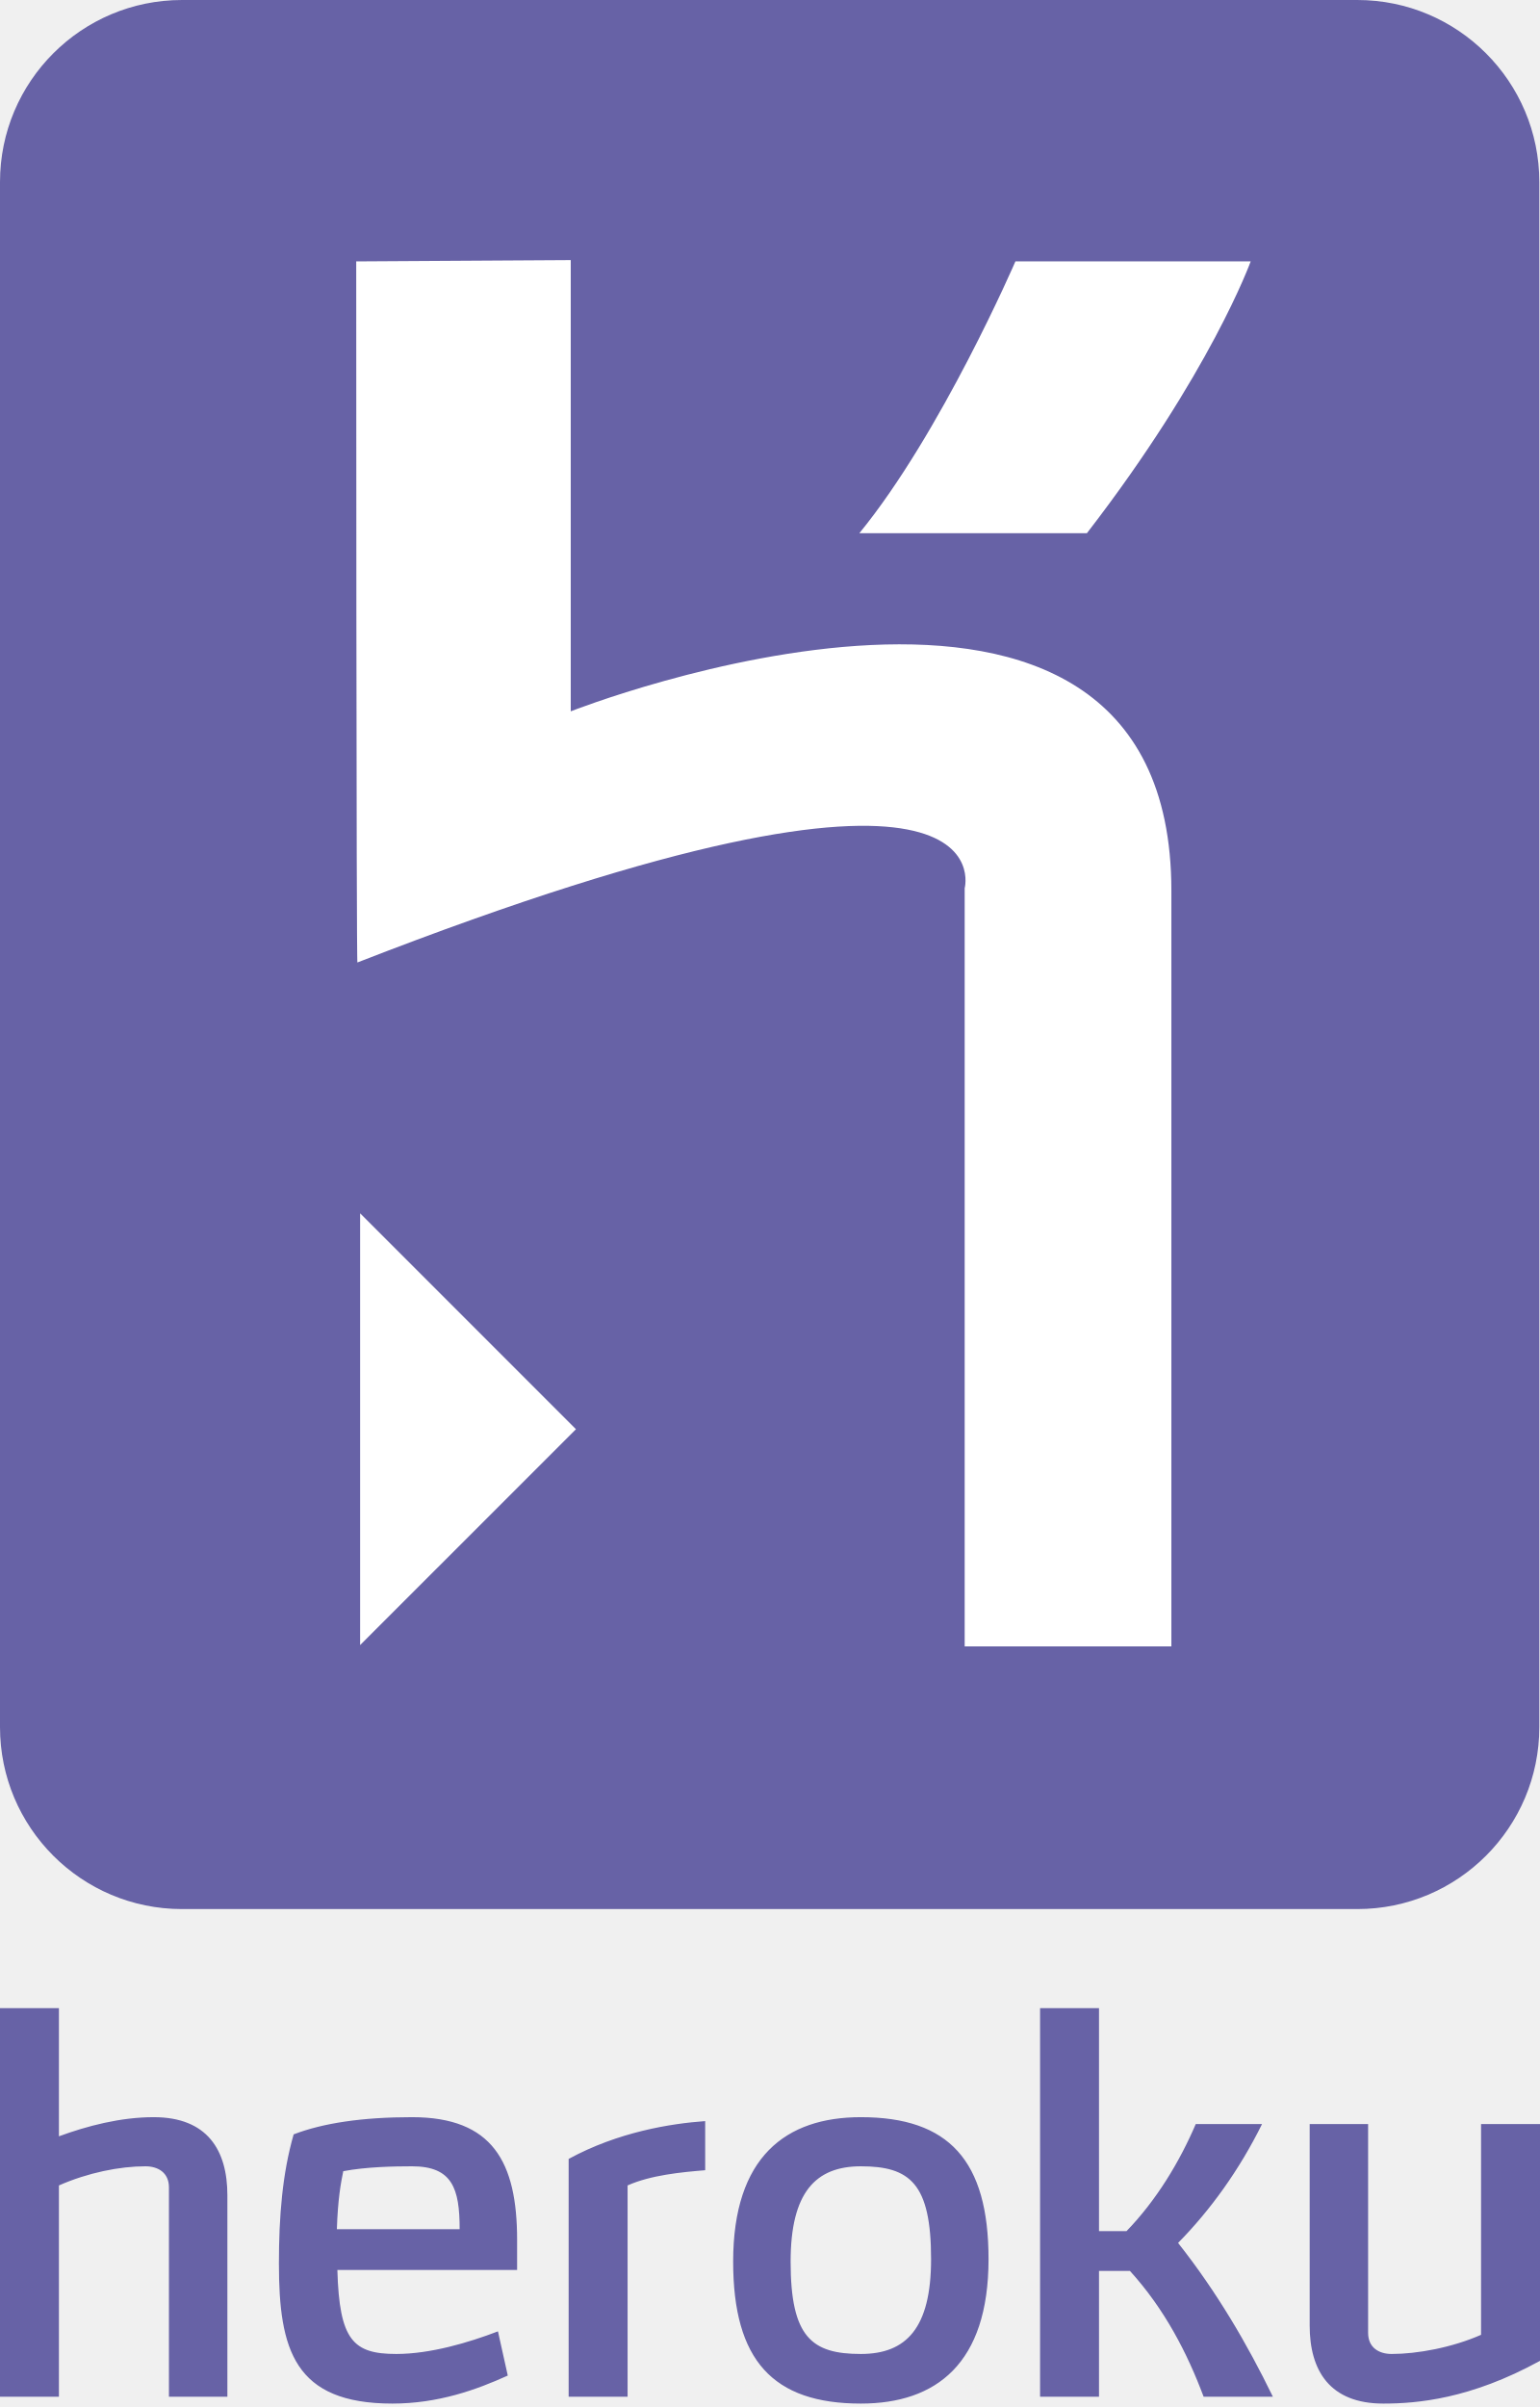
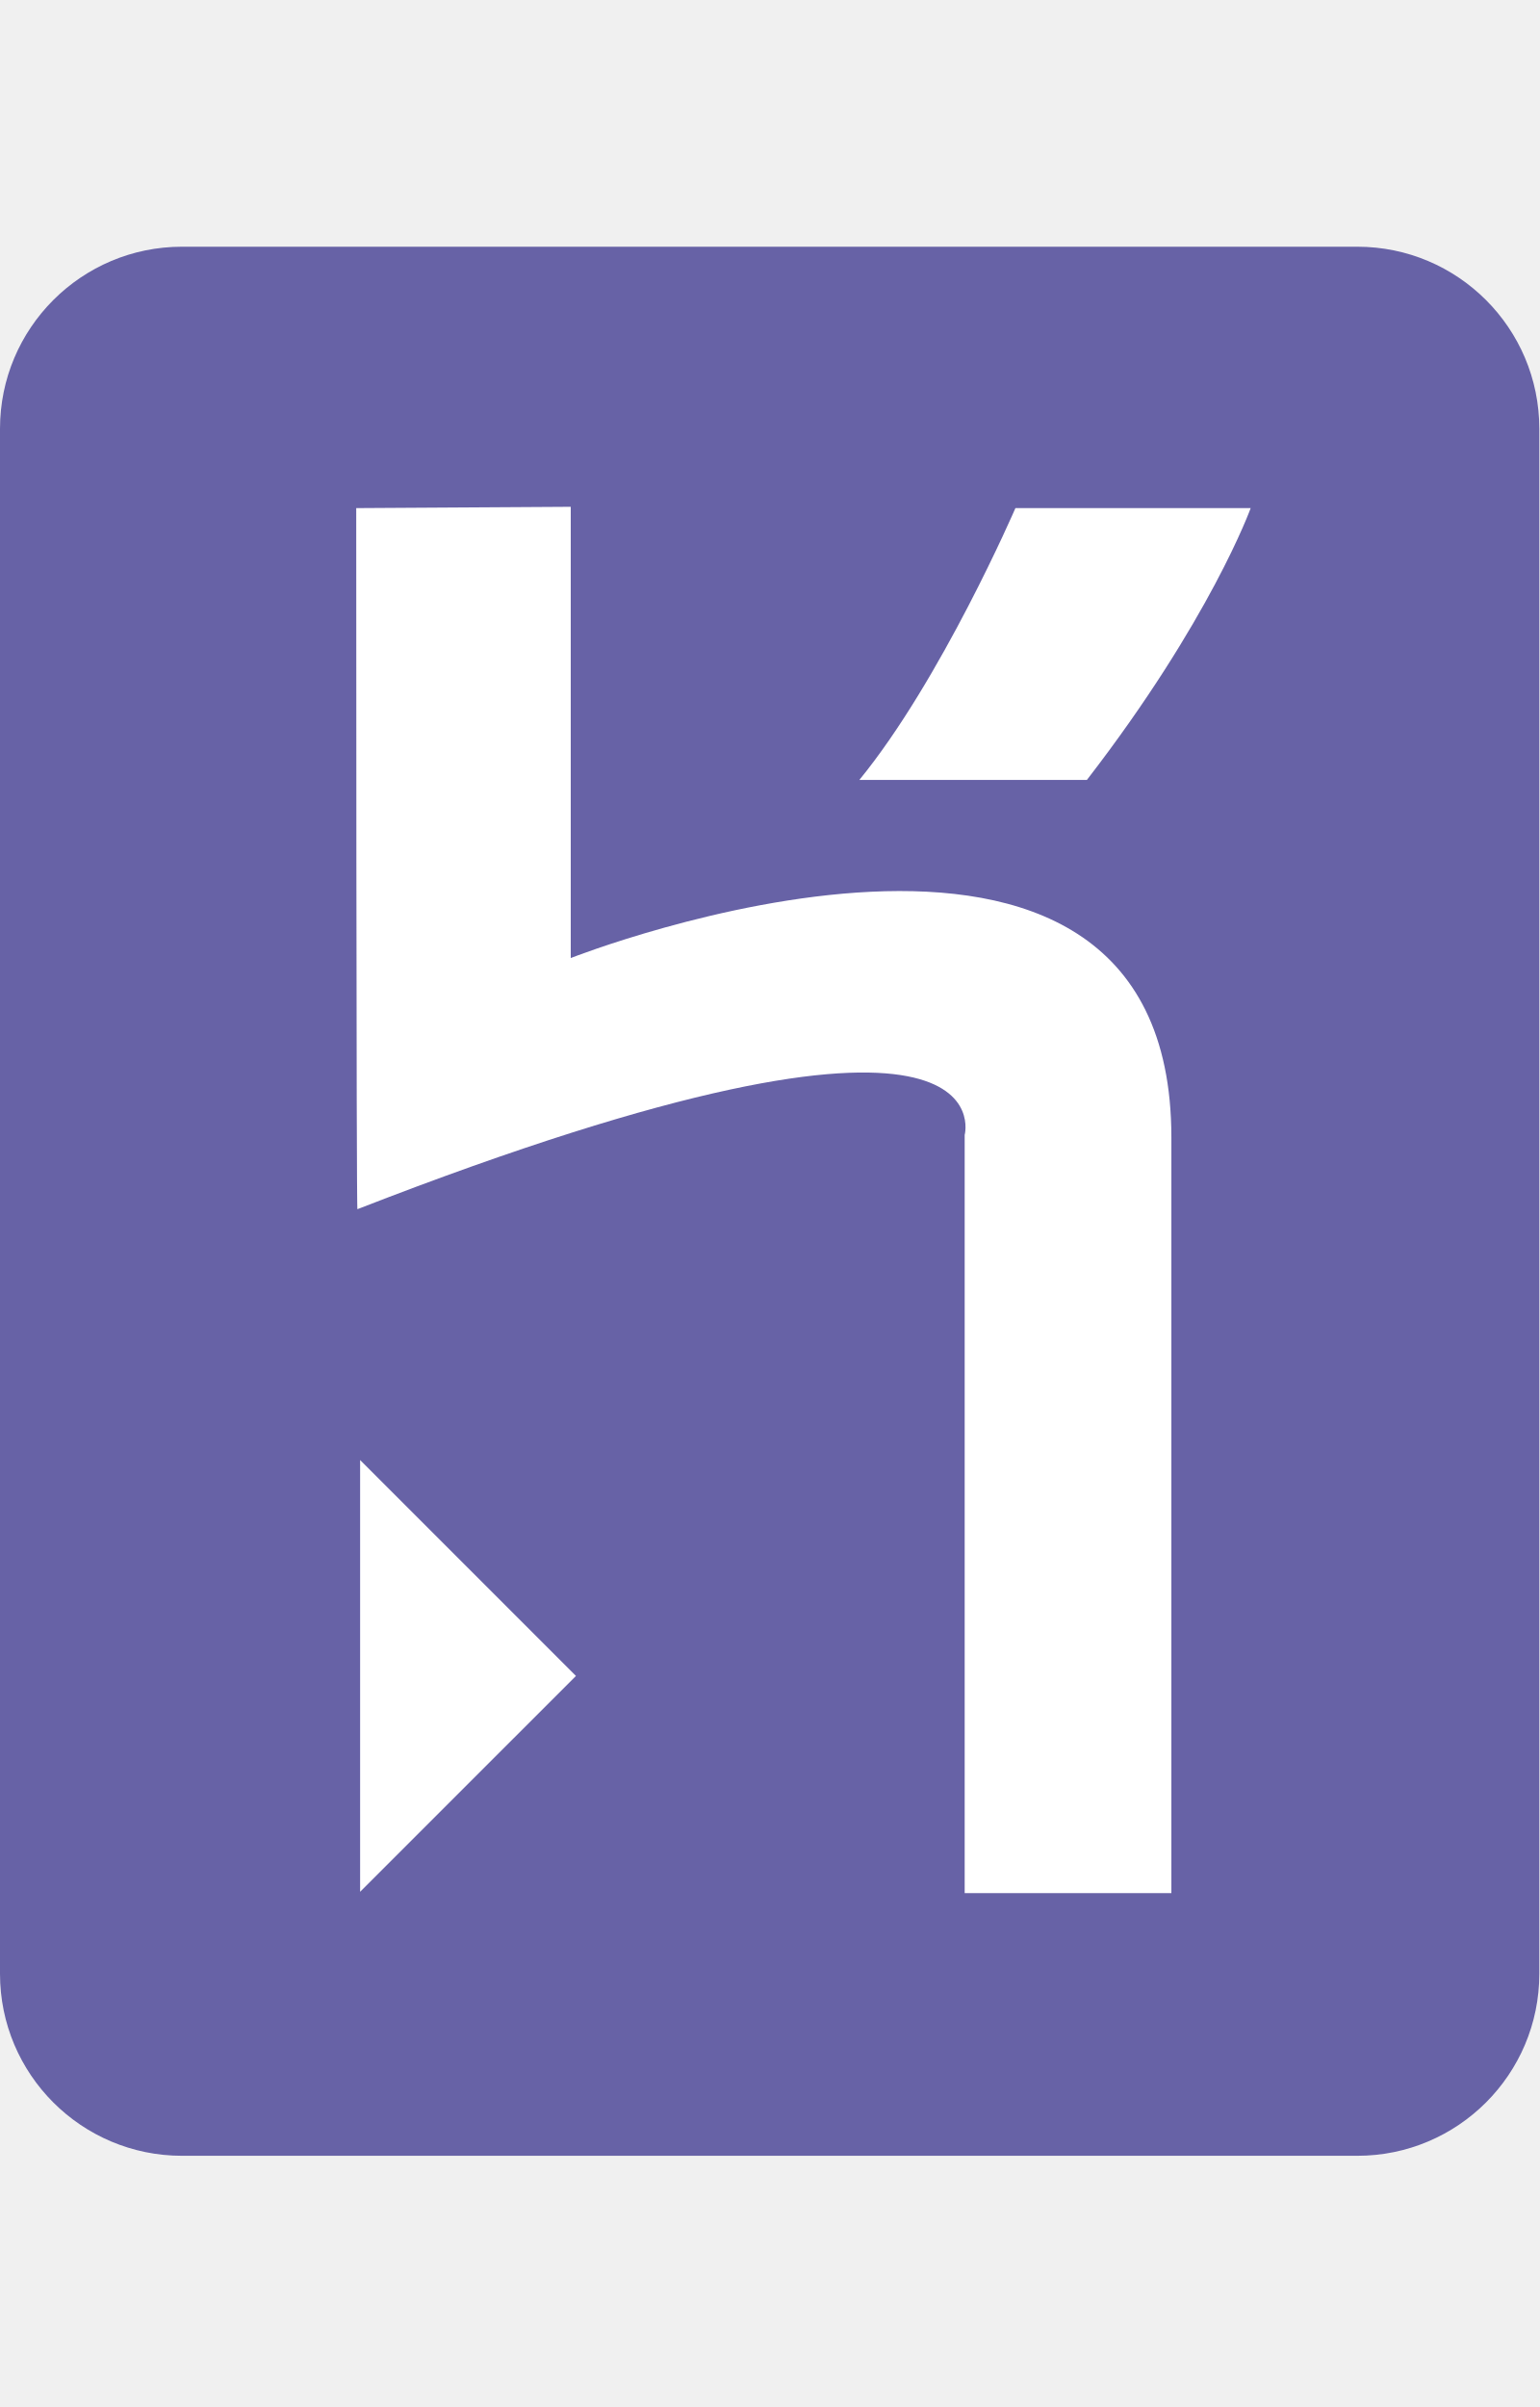
- <svg xmlns="http://www.w3.org/2000/svg" width="256px" height="400px" viewBox="0 0 256 400" version="1.1" preserveAspectRatio="xMidYMid">
+ <svg xmlns="http://www.w3.org/2000/svg" width="256px" height="400px" viewBox="0 0 256 318" version="1.1" preserveAspectRatio="xMidYMid">
  <g>
-     <path d="M28.083,398.289 L28.083,363.51 C28.083,361.058 26.285,360 24.166,360 C19.918,360 14.612,361.058 9.795,363.181 L9.795,398.289 L0,398.289 L0,333.713 L9.795,333.713 L9.795,355.017 C14.451,353.305 20.001,351.836 25.553,351.836 C34.451,351.836 37.799,357.306 37.799,364.813 L37.799,398.289 L28.083,398.289 L28.083,398.289 L28.083,398.289 Z M56.082,377.226 C56.408,388.9 58.695,391.187 65.876,391.187 C71.51,391.187 77.878,389.308 82.778,387.43 L84.41,394.776 C79.184,397.147 72.817,399.431 65.227,399.431 C48.896,399.431 46.365,390.453 46.365,376.163 C46.365,368.328 46.938,361.224 48.815,354.693 C53.713,352.815 60.244,351.836 68.488,351.836 C81.881,351.836 85.961,359.266 85.961,372.246 L85.961,377.226 L56.082,377.226 L56.082,377.226 L56.082,377.226 Z M68.488,360 C65.553,360 60.897,360.082 57.061,360.813 C56.655,362.774 56.162,365.468 55.999,370.449 L76.409,370.449 C76.409,363.671 75.184,360 68.488,360 L68.488,360 L68.488,360 Z M104.325,363.181 L104.325,398.289 L94.528,398.289 L94.528,358.774 C102.774,354.285 111.509,352.897 117.226,352.489 L117.226,360.653 C113.225,360.979 108.162,361.469 104.325,363.181 L104.325,363.181 L104.325,363.181 Z M143.103,399.431 C128.487,399.431 121.875,392.248 121.875,375.837 C121.875,358.448 130.61,351.836 143.103,351.836 C157.715,351.836 164.329,359.019 164.329,375.429 C164.329,392.819 155.592,399.431 143.103,399.431 L143.103,399.431 L143.103,399.431 Z M143.103,360 C135.591,360 131.428,364.326 131.428,375.837 C131.428,388.411 134.939,391.187 143.103,391.187 C150.612,391.187 154.777,386.94 154.777,375.429 C154.777,362.855 151.266,360 143.103,360 L143.103,360 L143.103,360 Z M211.593,398.289 L200.081,398.289 C197.389,391.105 193.631,383.757 187.835,377.389 L182.691,377.389 L182.691,398.289 L172.895,398.289 L172.895,333.713 L182.691,333.713 L182.691,370.775 L187.264,370.775 C192.244,365.631 196.08,359.266 198.775,352.978 L209.795,352.978 C206.041,360.571 201.225,367.265 195.836,372.735 C202.286,380.899 207.347,389.553 211.593,398.289 L211.593,398.289 L211.593,398.289 Z M229.956,399.431 C221.059,399.431 217.712,393.963 217.712,386.451 L217.712,352.978 L227.426,352.978 L227.426,387.675 C227.426,390.127 229.22,391.187 231.343,391.187 C235.589,391.187 241.385,390.127 246.204,388.003 L246.204,352.978 L256,352.978 L256,392.329 C244.407,398.697 235.507,399.431 229.956,399.431 L229.956,399.431 L229.956,399.431 Z" fill="#6762A6" />
    <g>
      <path d="M225.628,317.253 L30.257,317.253 C13.546,317.253 0,303.708 0,286.998 L0,30.256 C0,13.546 13.546,0 30.257,0 L225.628,0 C242.337,0 255.887,13.546 255.887,30.256 L255.887,286.998 C255.887,303.708 242.337,317.253 225.628,317.253 L225.628,317.253 L225.628,317.253 Z" fill="#6762A6" />
      <path d="M160.361,273.601 L160.361,147.61 C160.361,147.61 168.555,117.46 59.417,159.944 C59.217,160.483 59.217,43.44 59.217,43.44 L94.877,43.221 L94.877,118.211 C94.877,118.211 194.723,78.886 194.723,148.035 L194.723,273.601 L160.361,273.601 L160.361,273.601 L160.361,273.601 Z M180.681,88.606 L142.856,88.606 C156.471,71.96 168.796,43.439 168.796,43.439 L207.905,43.439 C207.905,43.44 201.21,62.026 180.681,88.606 L180.681,88.606 L180.681,88.606 Z M59.864,273.382 L59.864,201.634 L95.742,237.511 L59.864,273.382 L59.864,273.382 Z" fill="#FFFFFF" />
    </g>
  </g>
</svg>
